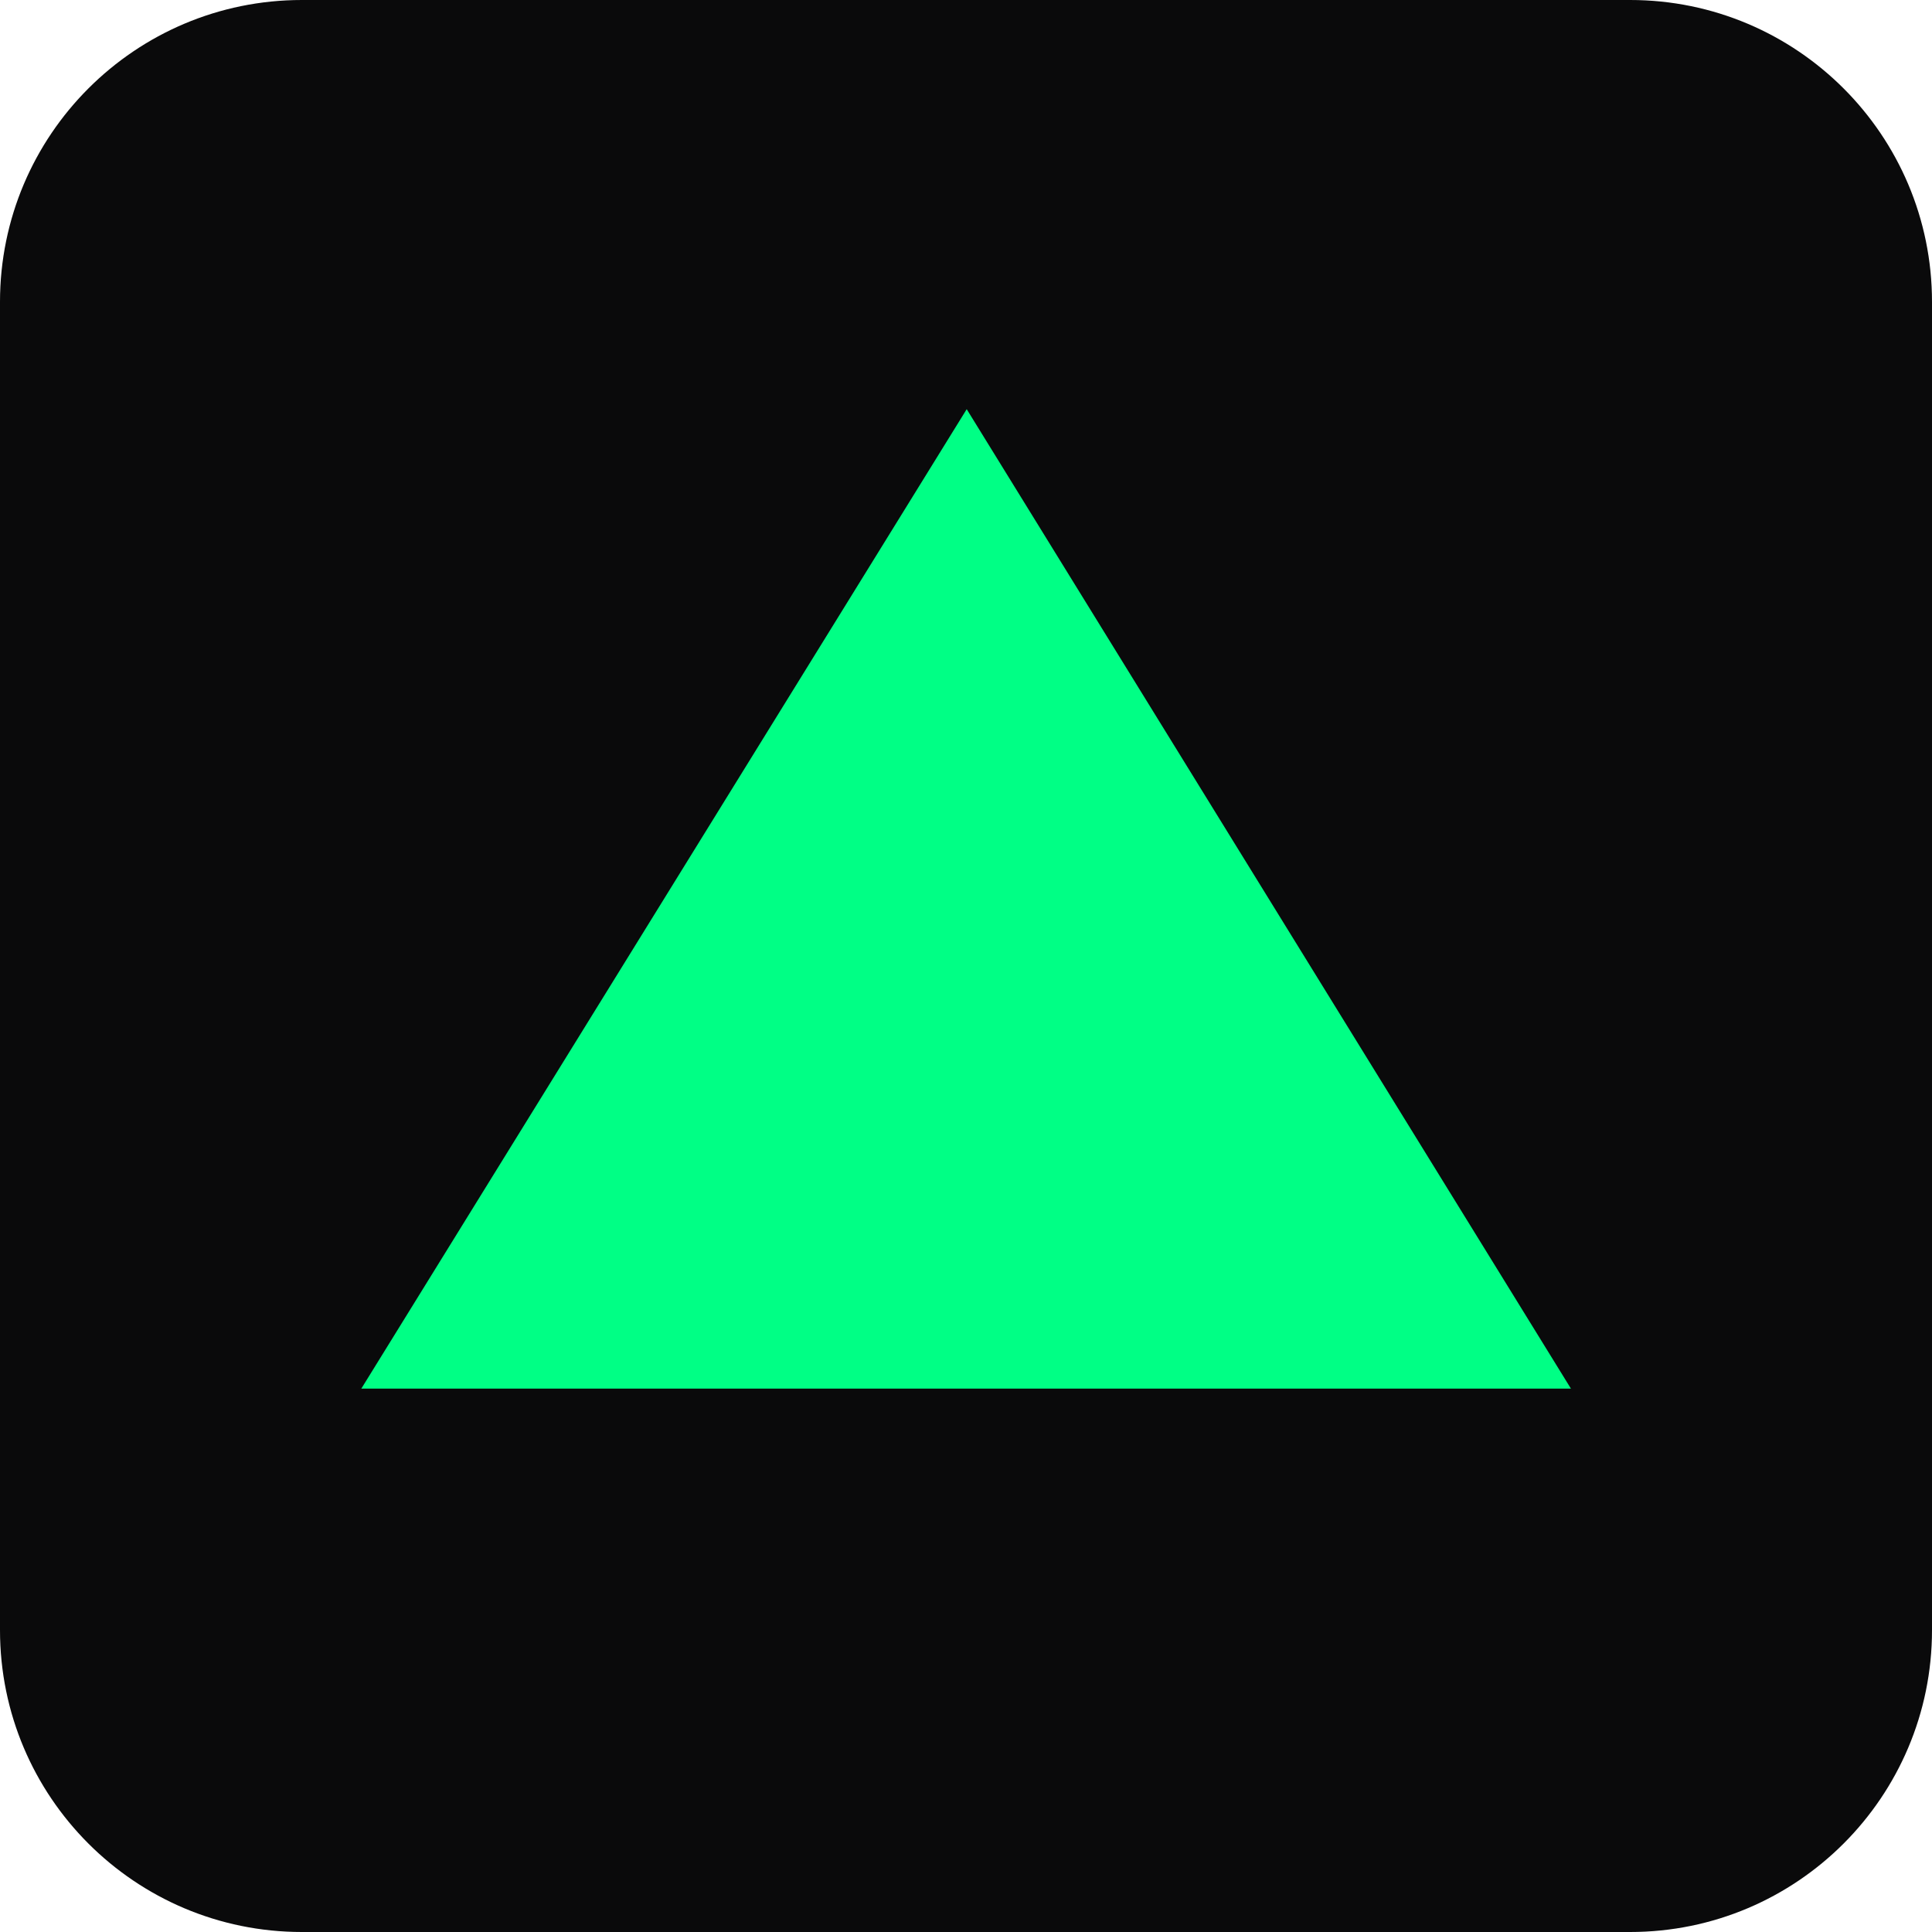
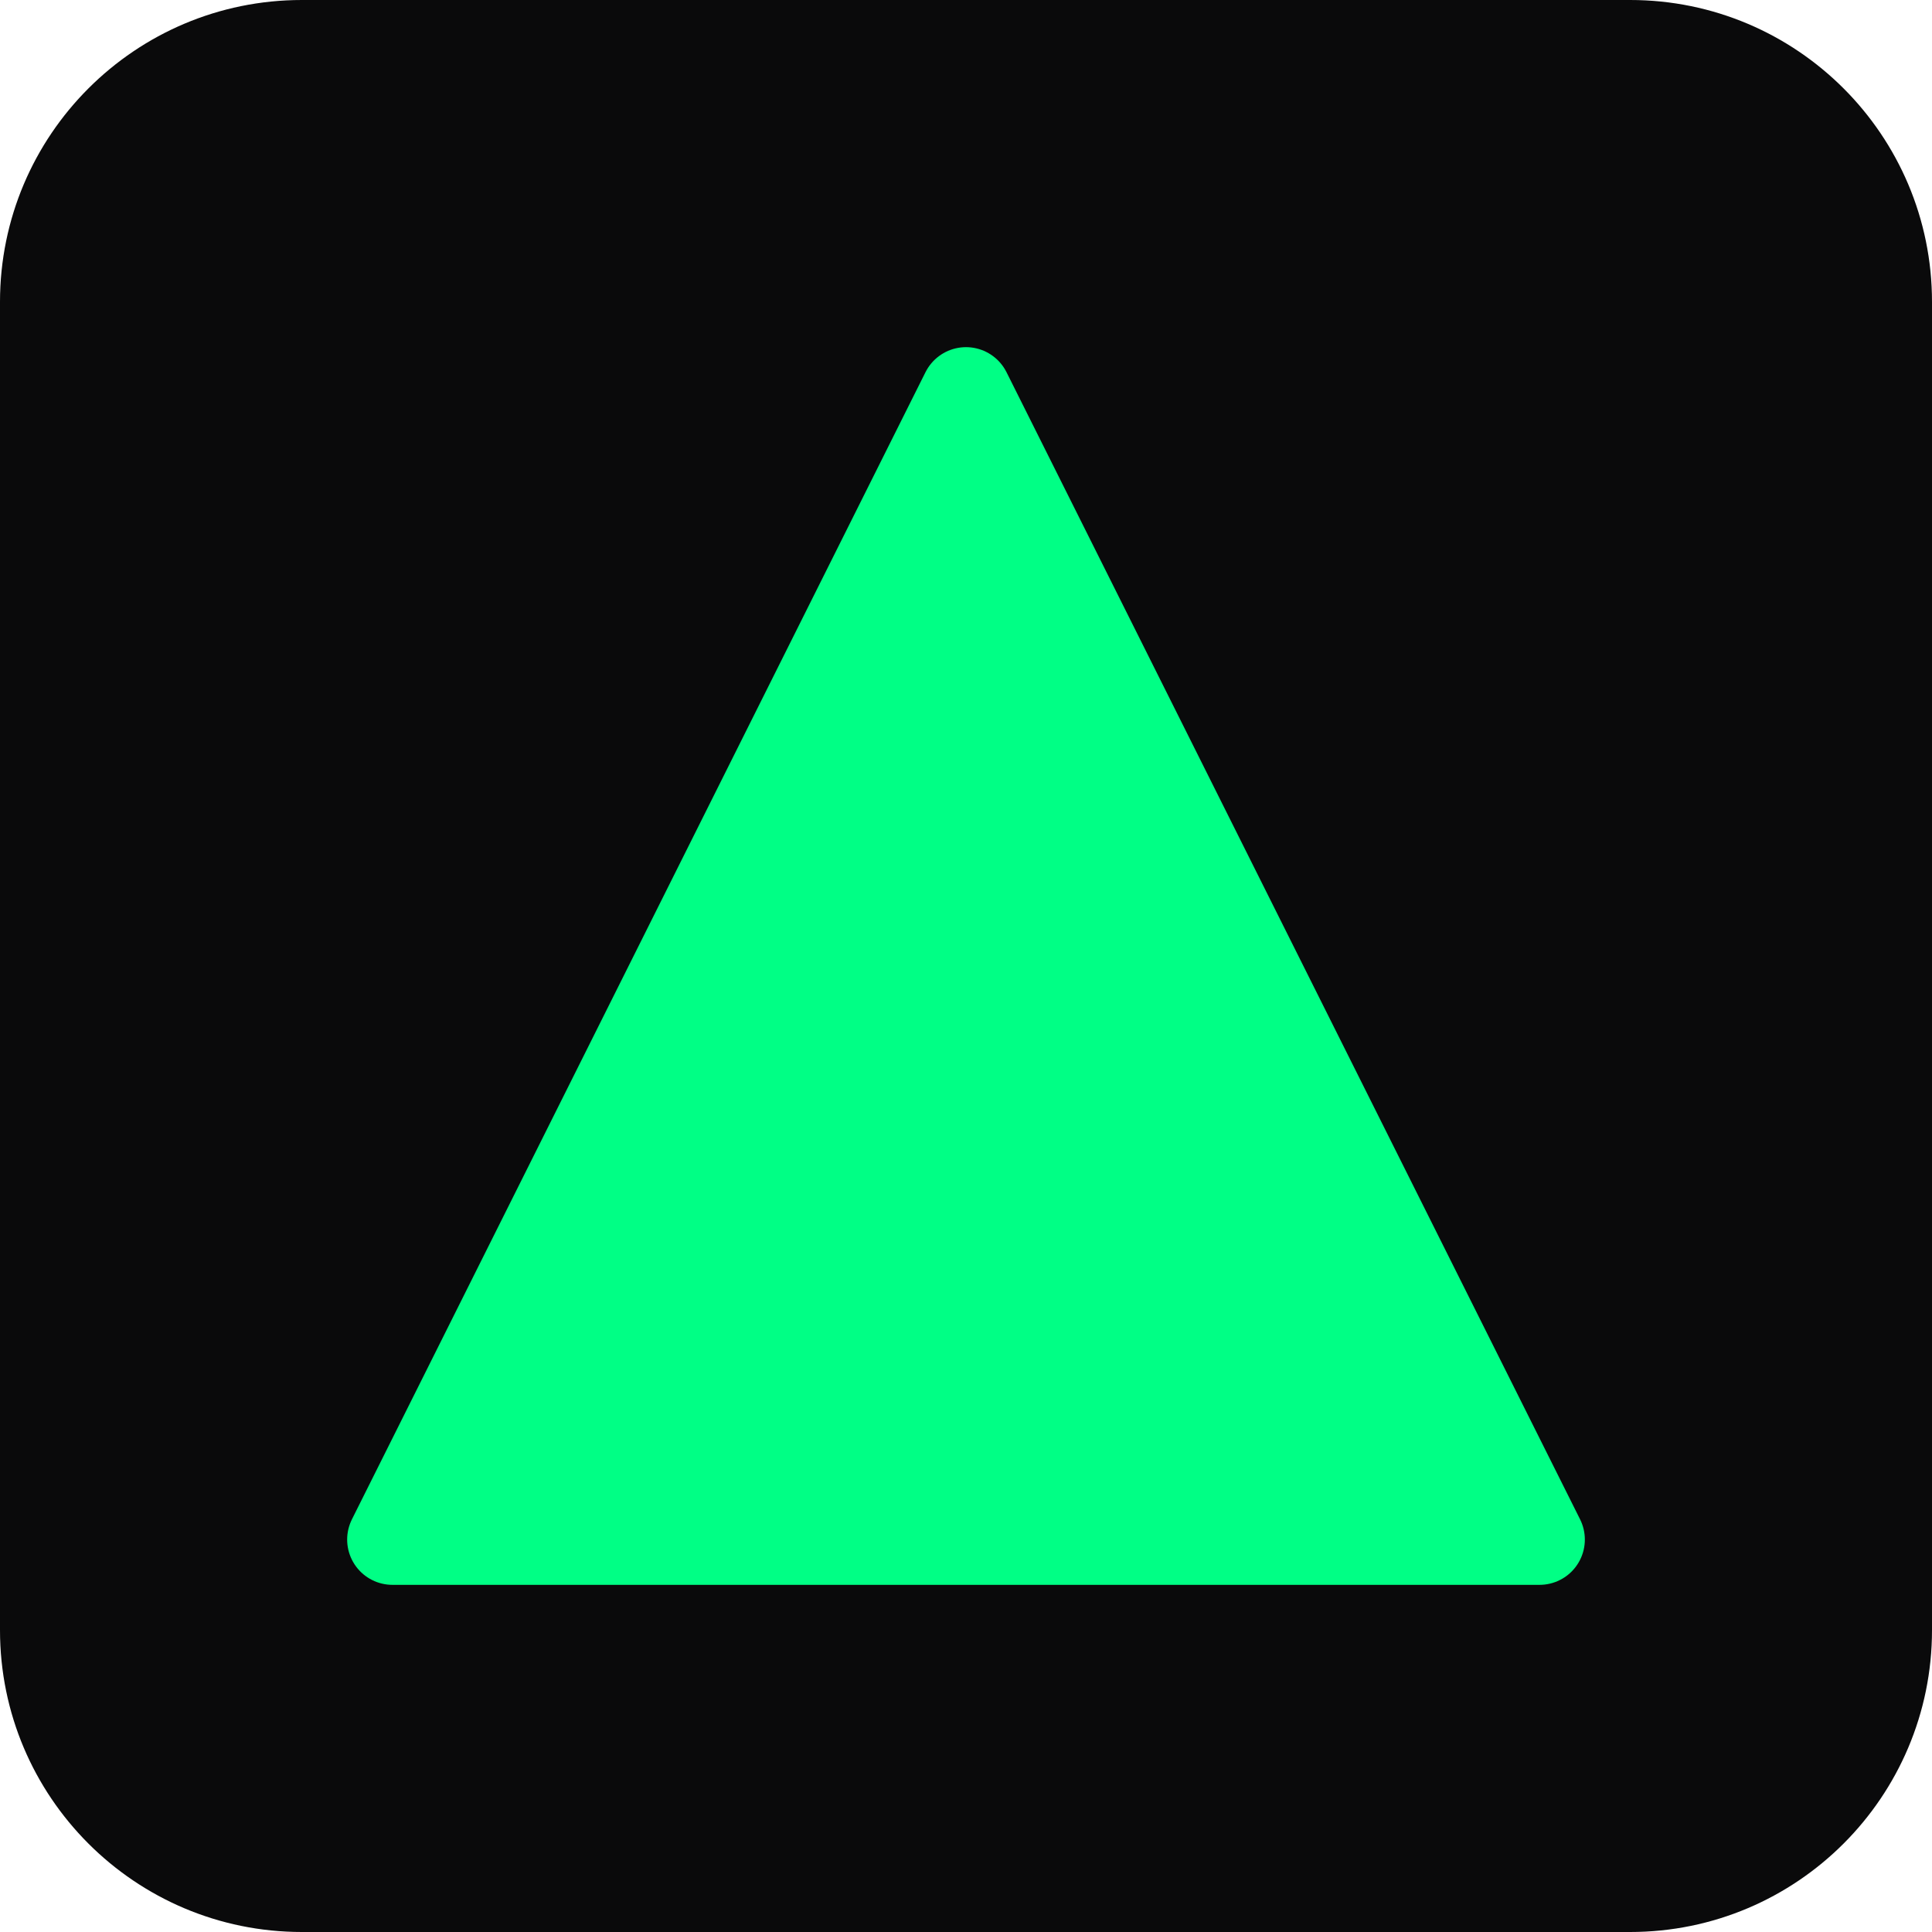
<svg xmlns="http://www.w3.org/2000/svg" width="128" height="128" viewBox="0 0 128 128">
  <rect width="128" height="128" rx="20" fill="#0a0a0b" />
-   <text x="64" y="92" font-family="-apple-system, BlinkMacSystemFont, 'Segoe UI', Inter, system-ui, sans-serif" font-size="84" font-weight="900" fill="#00ff85" text-anchor="middle">▲</text>
+   <path d="M 64 26 L 102 102 L 26 102 Z" fill="#00ff85" stroke="#00ff85" stroke-width="6" stroke-linejoin="round" />
</svg>
